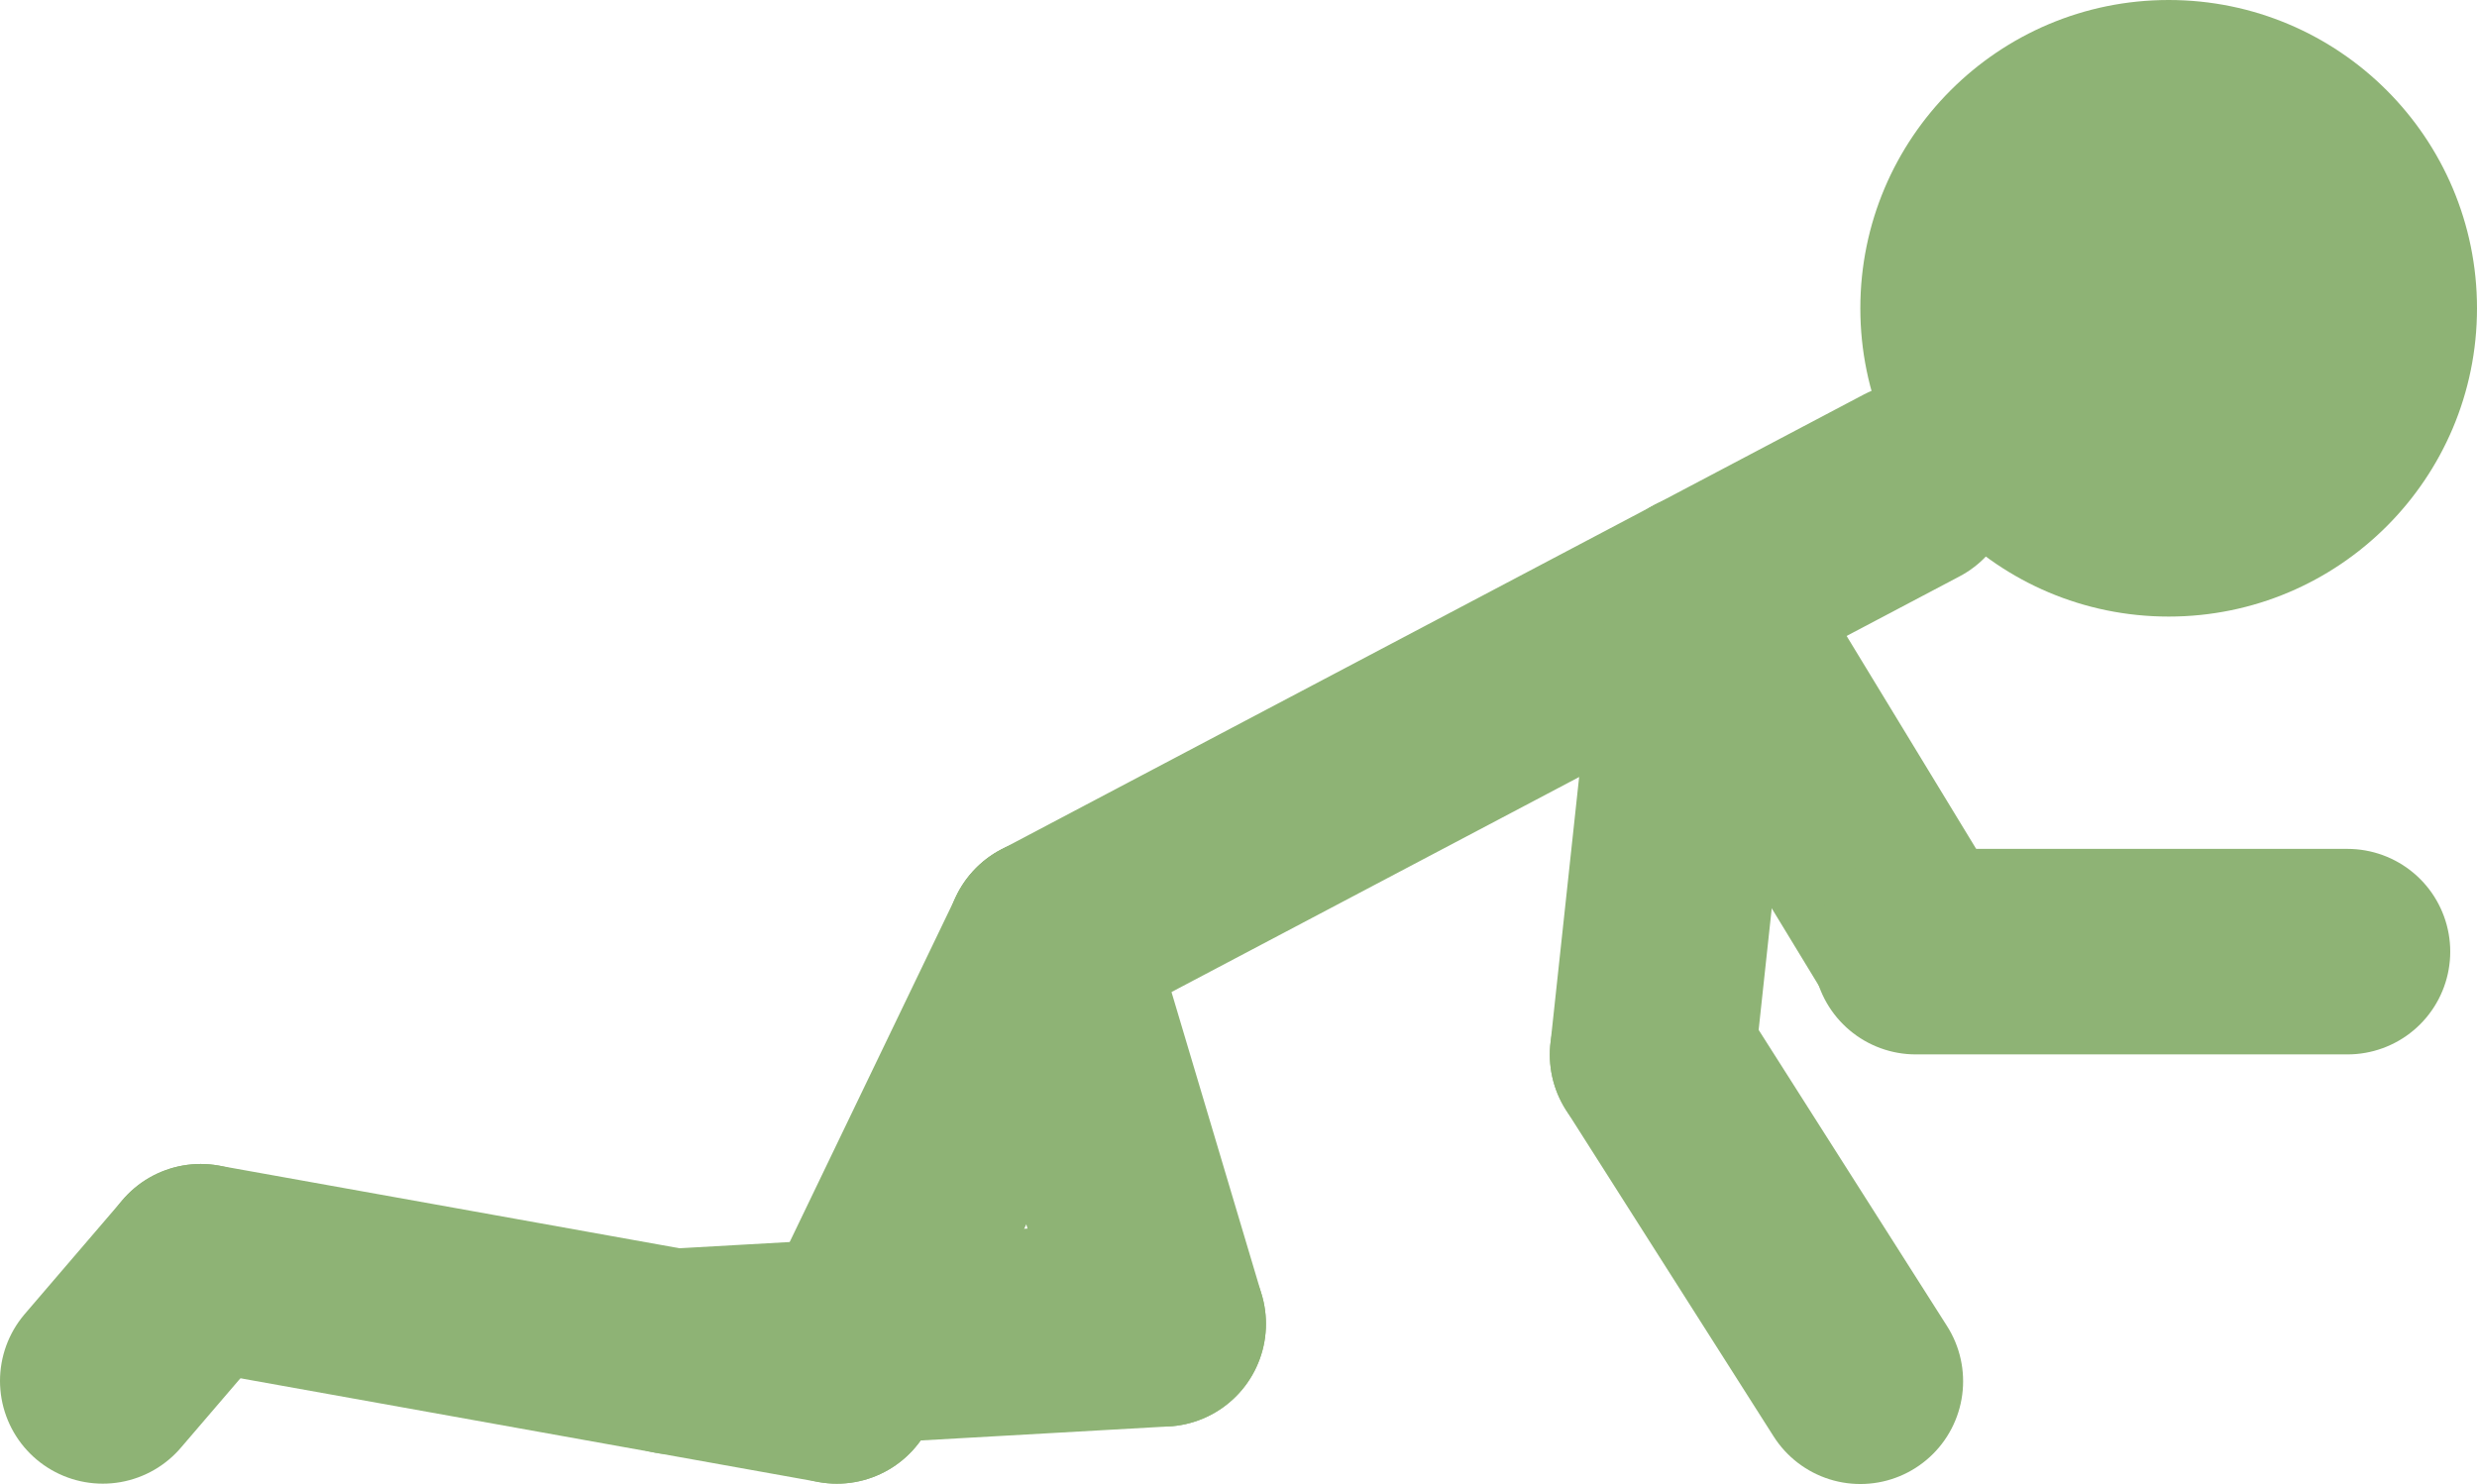
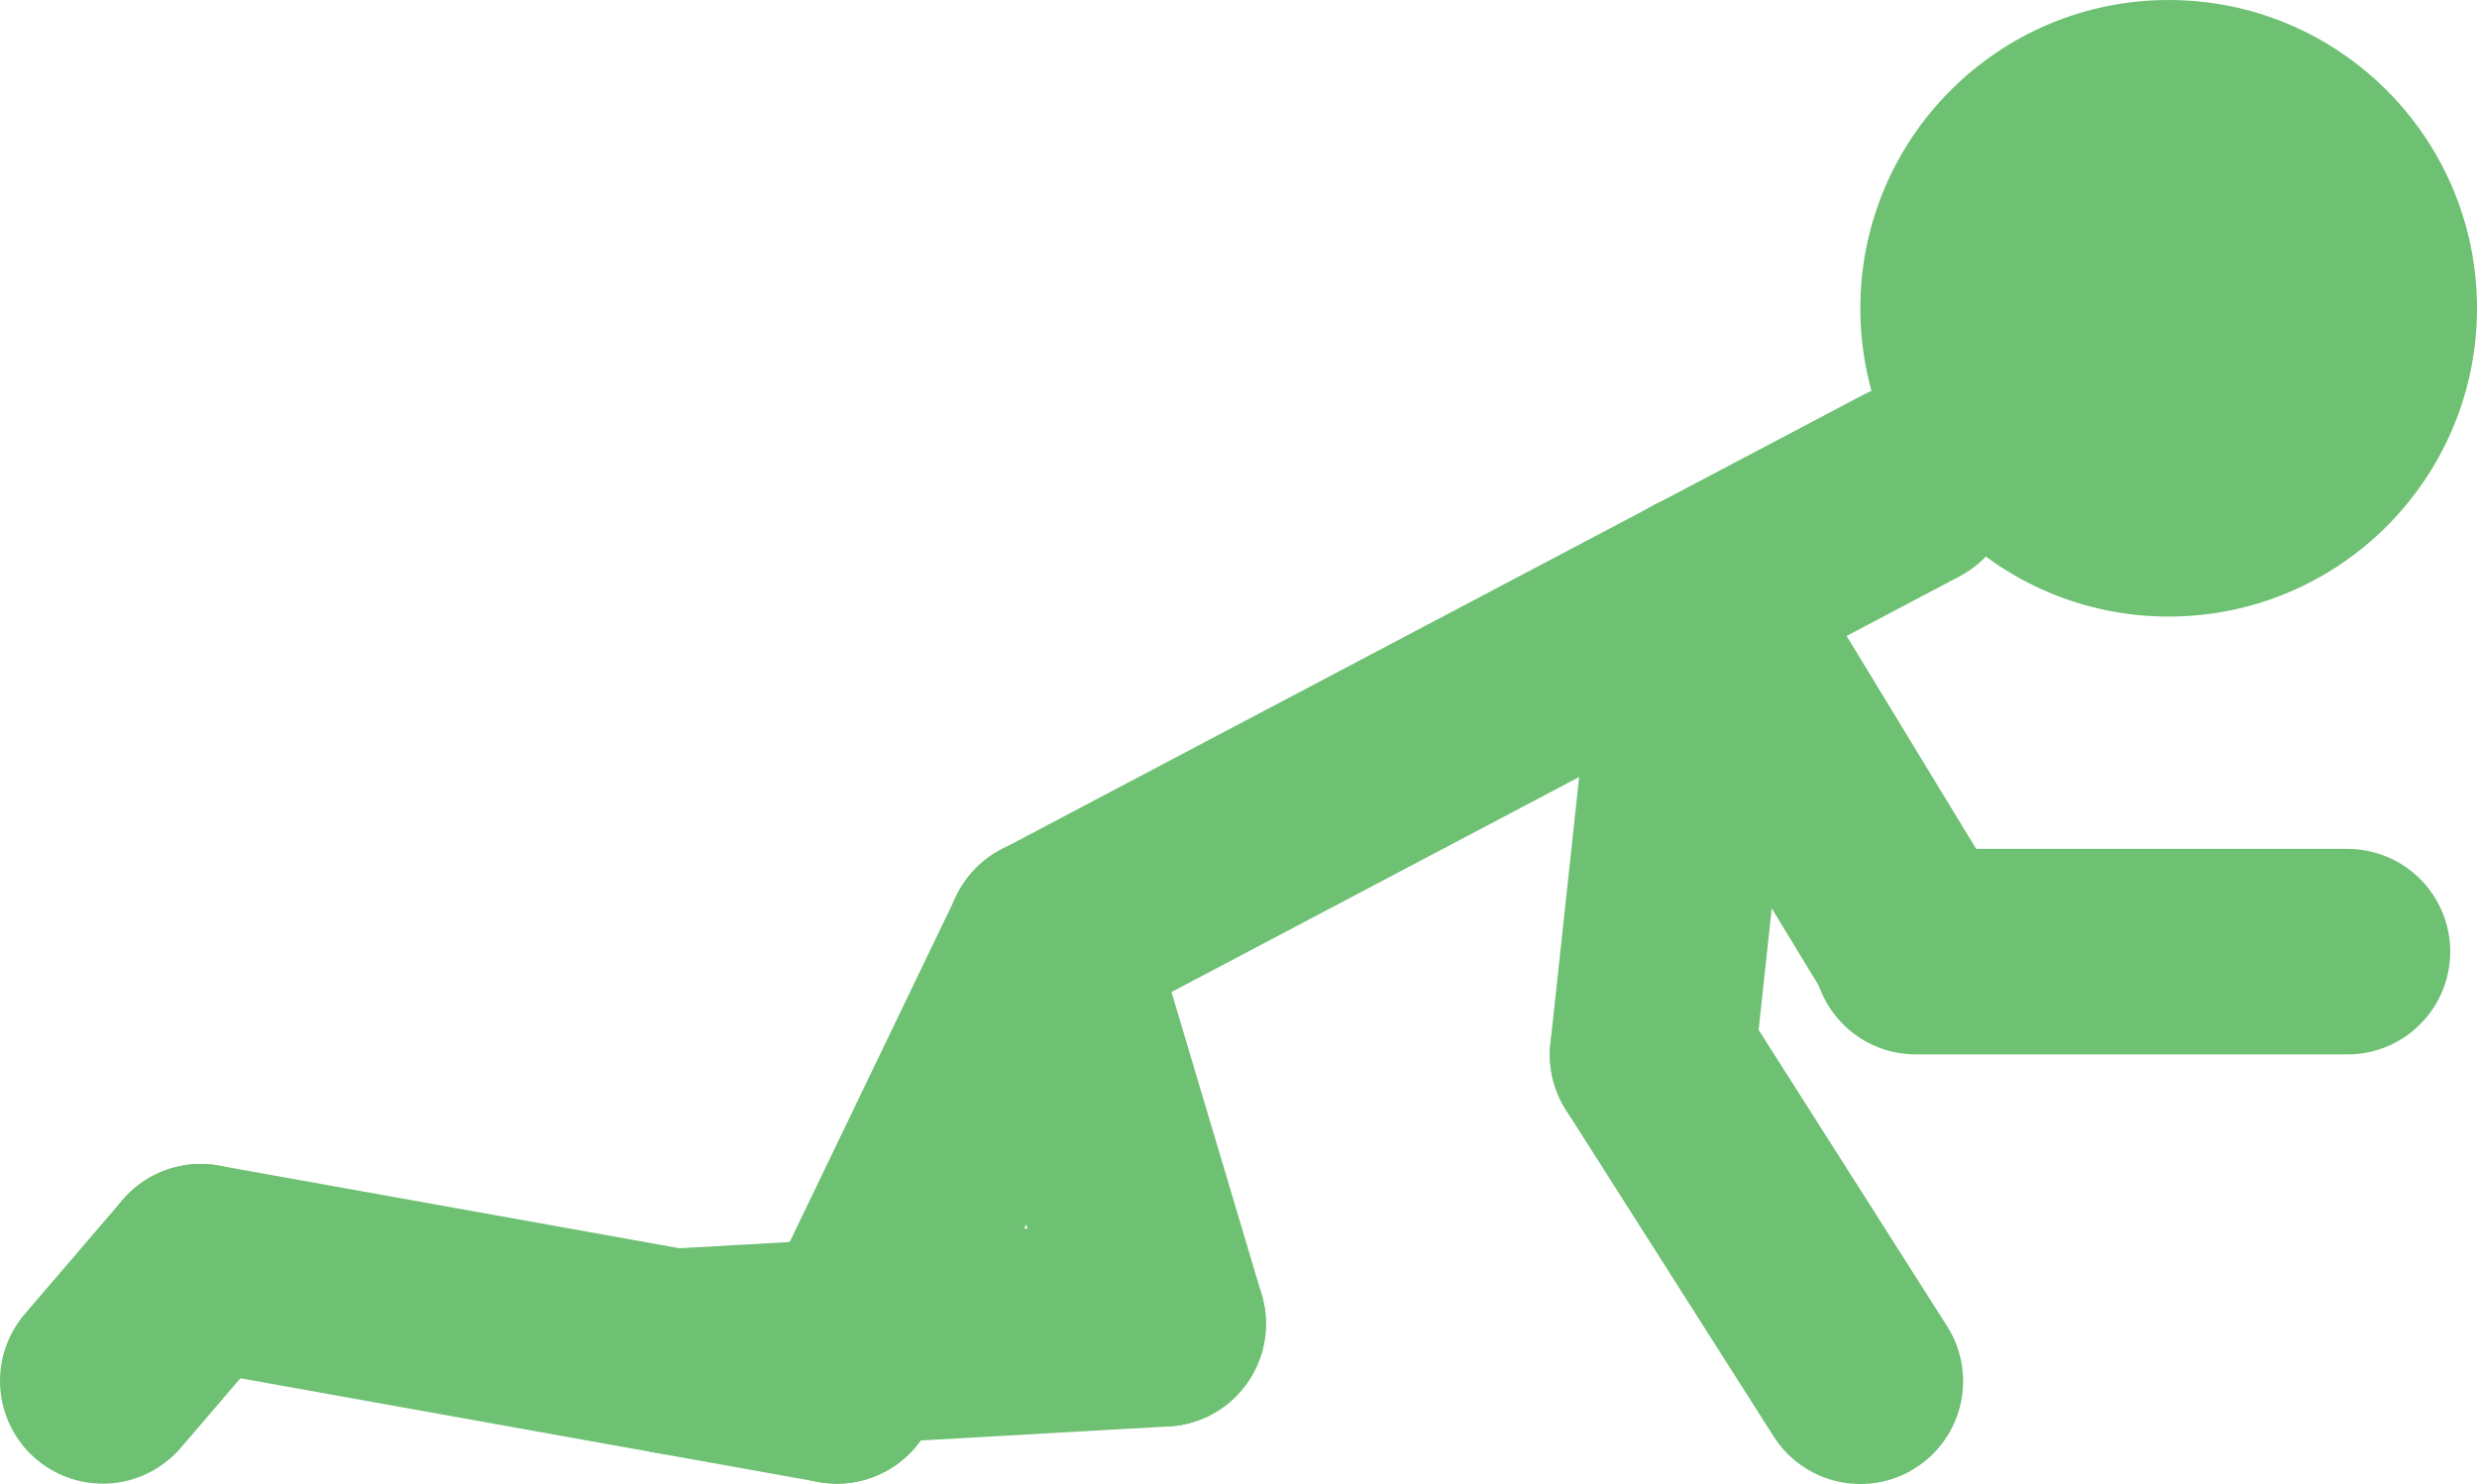
<svg xmlns="http://www.w3.org/2000/svg" version="1.1" id="Layer_1" x="0px" y="0px" width="120.503px" height="72.189px" viewBox="0 0 120.503 72.189" enable-background="new 0 0 120.503 72.189" xml:space="preserve">
-   <line fill="none" stroke="#8EB375" stroke-width="10" stroke-linecap="round" stroke-miterlimit="10" x1="92.998" y1="23.621" x2="51.027" y2="45.762" />
-   <circle fill="#8EB375" cx="105.503" cy="15" r="15" />
-   <line fill="none" stroke="#8EB375" stroke-width="10" stroke-linecap="round" stroke-miterlimit="10" x1="51.027" y1="45.762" x2="40.714" y2="67.189" />
-   <line fill="none" stroke="#8EB375" stroke-width="10" stroke-linecap="round" stroke-miterlimit="10" x1="40.714" y1="67.189" x2="9.762" y2="61.634" />
-   <line fill="none" stroke="#8EB375" stroke-width="10" stroke-linecap="round" stroke-miterlimit="10" x1="9.762" y1="61.634" x2="5" y2="67.189" />
-   <line fill="none" stroke="#8EB375" stroke-width="10" stroke-linecap="round" stroke-miterlimit="10" x1="51.027" y1="45.762" x2="56.587" y2="64.412" />
-   <line fill="none" stroke="#8EB375" stroke-width="10" stroke-linecap="round" stroke-miterlimit="10" x1="56.587" y1="64.412" x2="32.75" y2="65.76" />
-   <line fill="none" stroke="#8EB375" stroke-width="10" stroke-linecap="round" stroke-miterlimit="10" x1="82.801" y1="29" x2="80.397" y2="51.316" />
-   <line fill="none" stroke="#8EB375" stroke-width="10" stroke-linecap="round" stroke-miterlimit="10" x1="80.397" y1="51.316" x2="90.503" y2="67.206" />
-   <line fill="none" stroke="#8EB375" stroke-width="10" stroke-linecap="round" stroke-miterlimit="10" x1="82.801" y1="29" x2="92.998" y2="45.762" />
-   <line fill="none" stroke="#8EB375" stroke-width="10" stroke-linecap="round" stroke-miterlimit="10" x1="93.201" y1="46.303" x2="114.201" y2="46.303" />
+   <line fill="none" stroke="#6EC173" stroke-width="10" stroke-linecap="round" stroke-miterlimit="10" x1="92.998" y1="23.621" x2="51.027" y2="45.762" />
+   <circle fill="#6EC173" cx="105.503" cy="15" r="15" />
+   <line fill="none" stroke="#6EC173" stroke-width="10" stroke-linecap="round" stroke-miterlimit="10" x1="51.027" y1="45.762" x2="40.714" y2="67.189" />
+   <line fill="none" stroke="#6EC173" stroke-width="10" stroke-linecap="round" stroke-miterlimit="10" x1="40.714" y1="67.189" x2="9.762" y2="61.634" />
+   <line fill="none" stroke="#6EC173" stroke-width="10" stroke-linecap="round" stroke-miterlimit="10" x1="9.762" y1="61.634" x2="5" y2="67.189" />
+   <line fill="none" stroke="#6EC173" stroke-width="10" stroke-linecap="round" stroke-miterlimit="10" x1="51.027" y1="45.762" x2="56.587" y2="64.412" />
+   <line fill="none" stroke="#6EC173" stroke-width="10" stroke-linecap="round" stroke-miterlimit="10" x1="56.587" y1="64.412" x2="32.75" y2="65.76" />
+   <line fill="none" stroke="#6EC173" stroke-width="10" stroke-linecap="round" stroke-miterlimit="10" x1="82.801" y1="29" x2="80.397" y2="51.316" />
+   <line fill="none" stroke="#6EC173" stroke-width="10" stroke-linecap="round" stroke-miterlimit="10" x1="80.397" y1="51.316" x2="90.503" y2="67.206" />
+   <line fill="none" stroke="#6EC173" stroke-width="10" stroke-linecap="round" stroke-miterlimit="10" x1="82.801" y1="29" x2="92.998" y2="45.762" />
+   <line fill="none" stroke="#6EC173" stroke-width="10" stroke-linecap="round" stroke-miterlimit="10" x1="93.201" y1="46.303" x2="114.201" y2="46.303" />
</svg>
